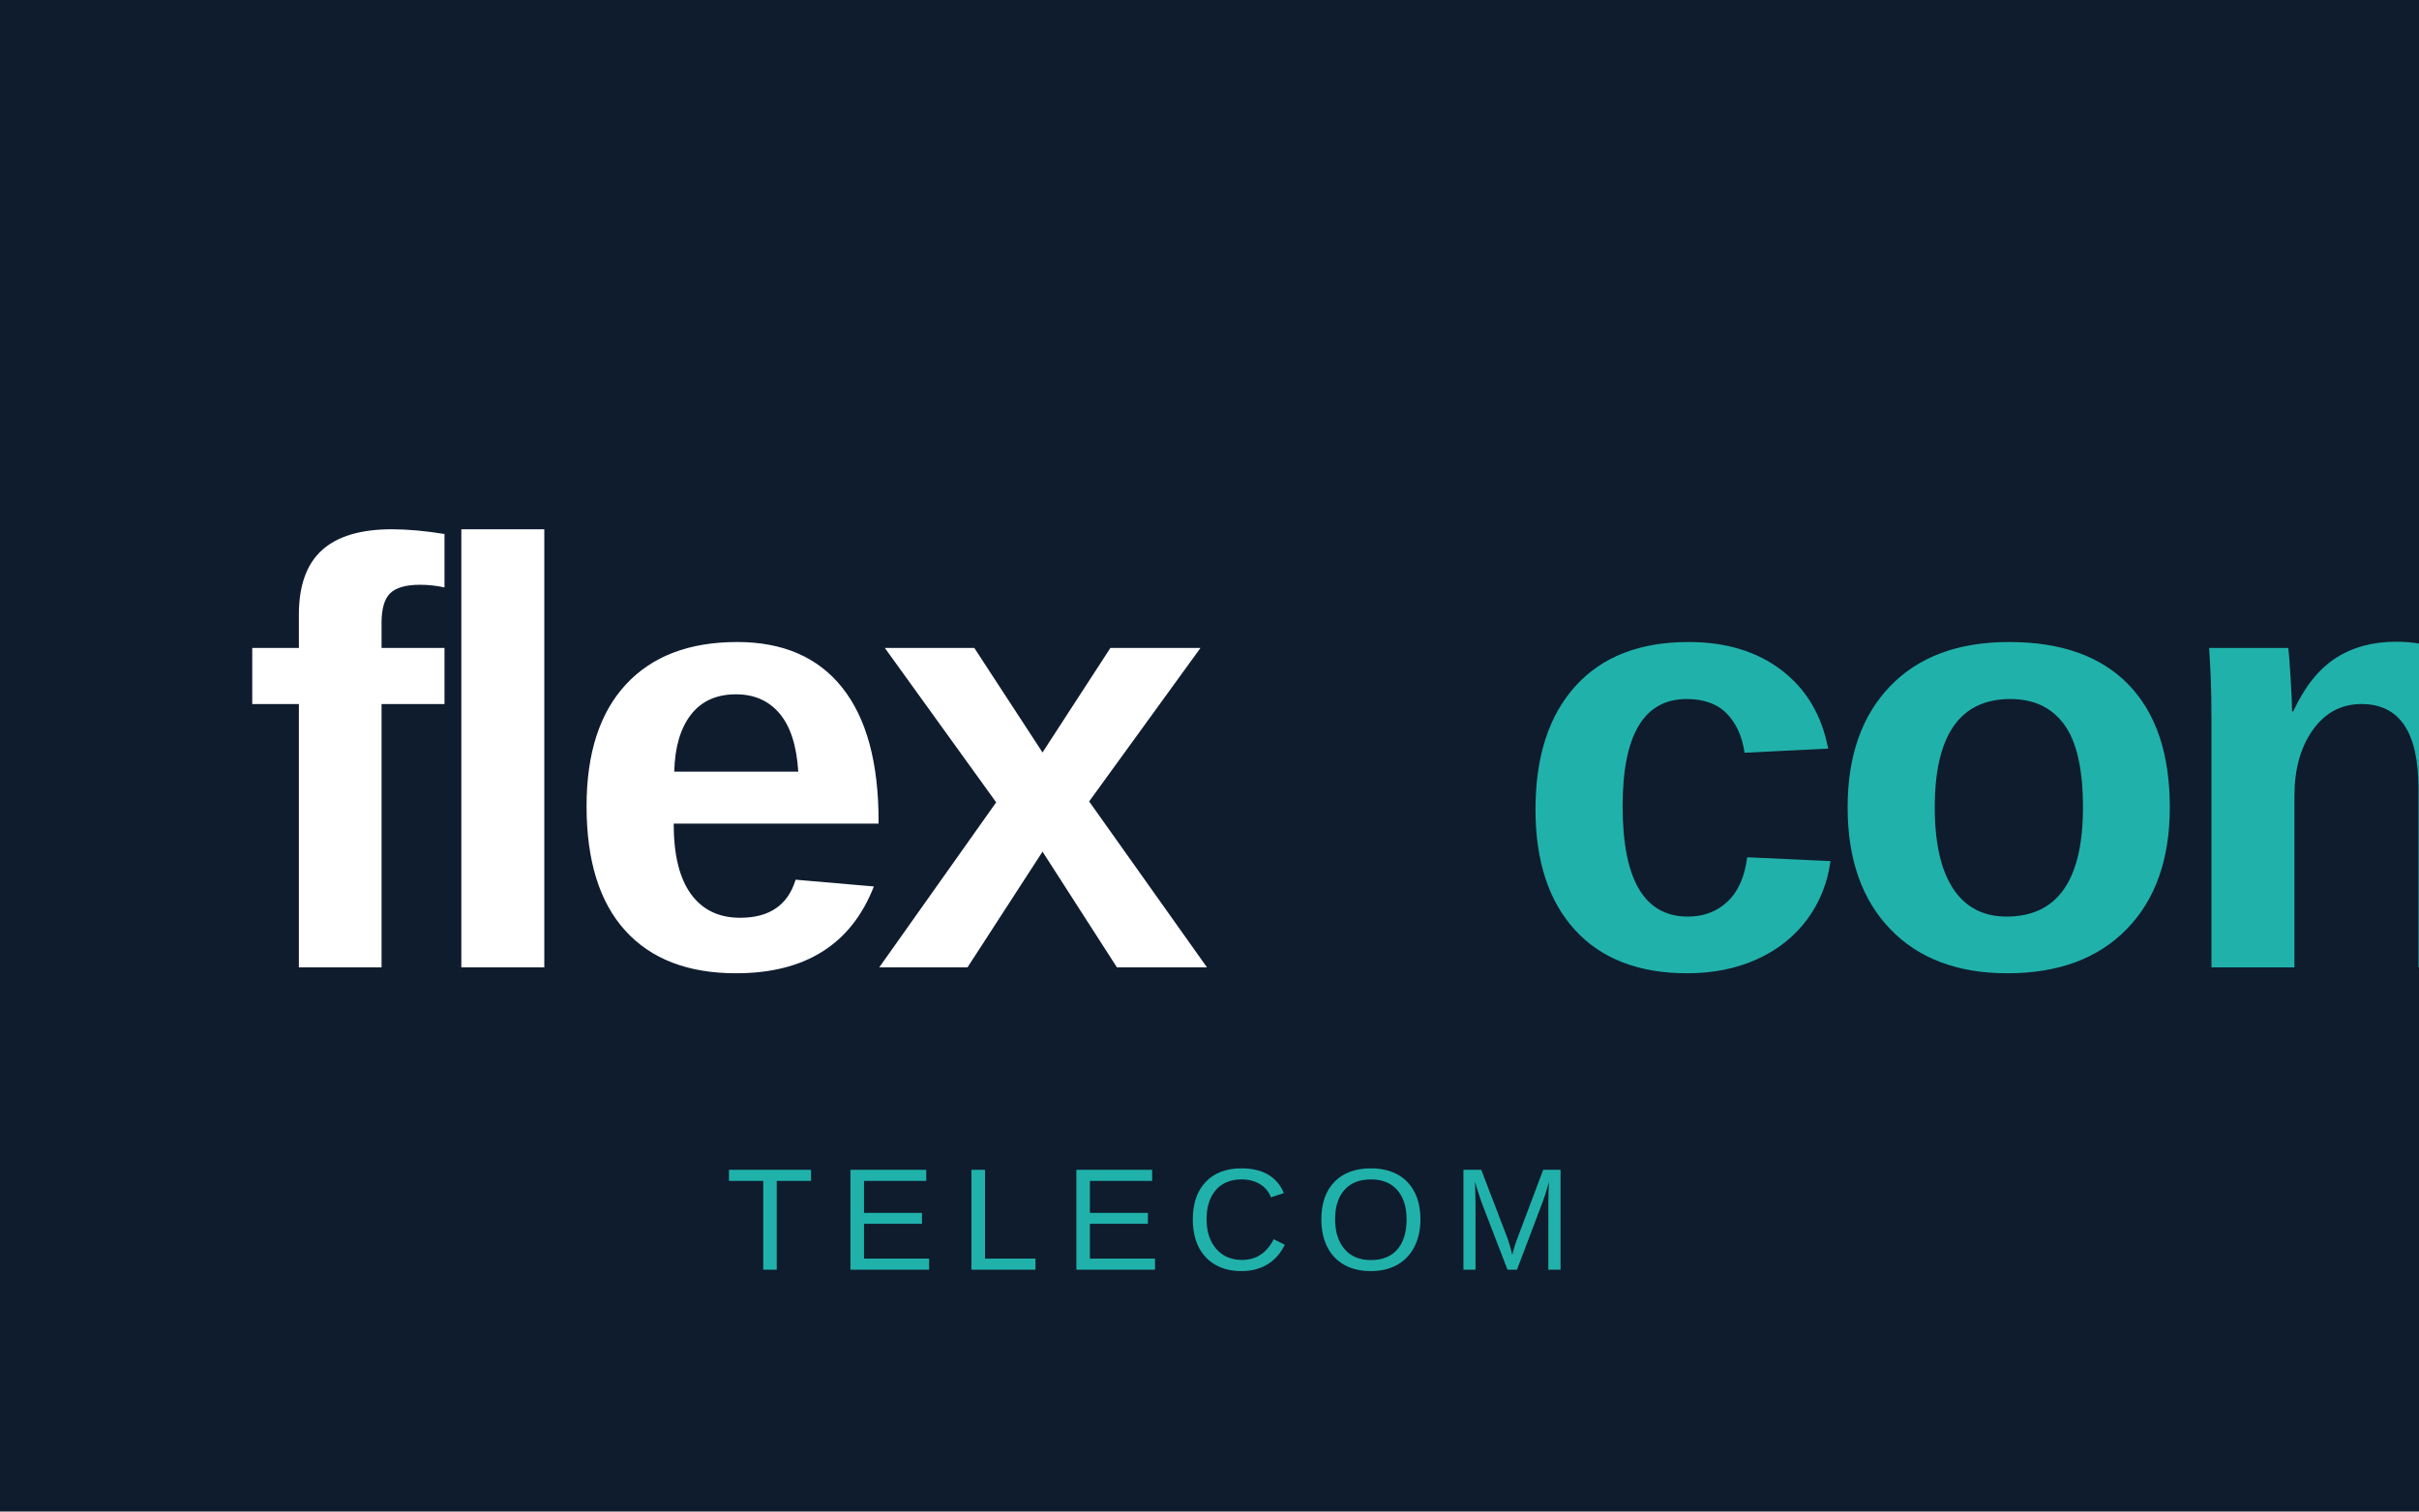
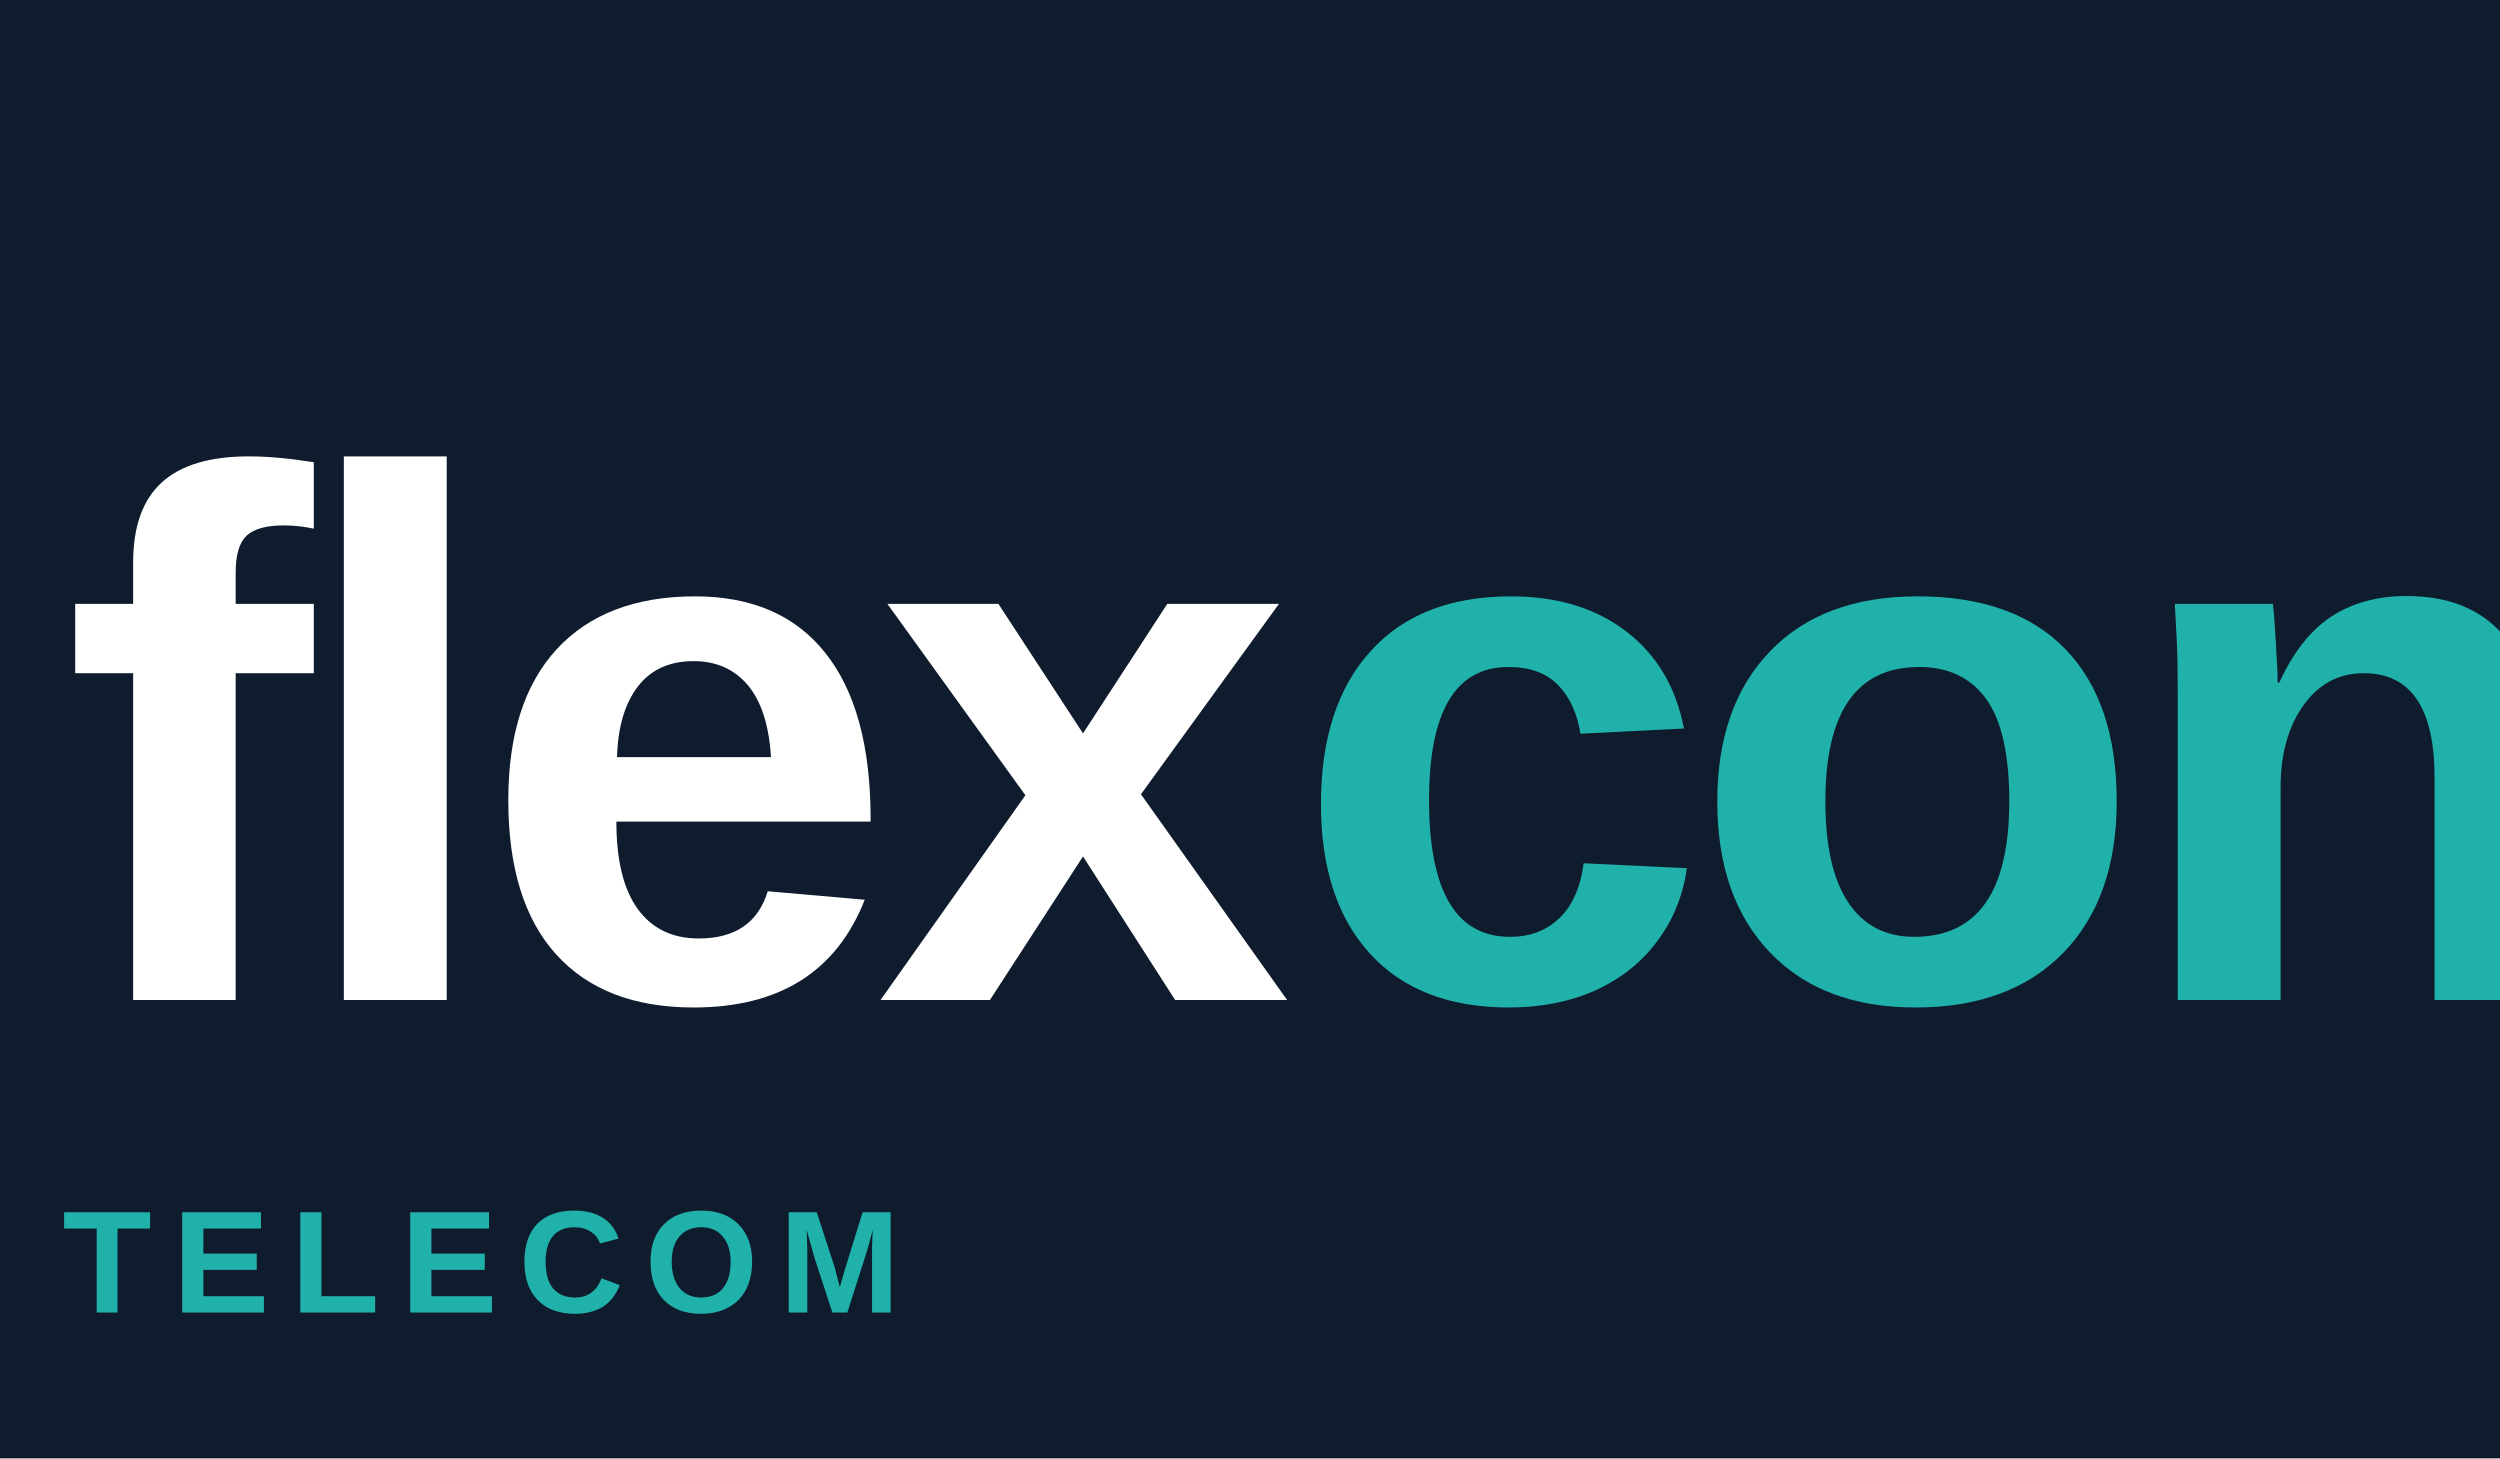
- <svg xmlns="http://www.w3.org/2000/svg" viewBox="0 0 800 500">
-   <rect width="800" height="500" fill="#0F1C2E" />
-   <text x="80" y="320" font-family="Arial, Helvetica, sans-serif" font-size="200" font-weight="700" fill="white" letter-spacing="-8">flex</text>
-   <text x="500" y="320" font-family="Arial, Helvetica, sans-serif" font-size="200" font-weight="700" fill="#20B2AA" letter-spacing="-8">con</text>
-   <text x="240" y="420" font-family="Arial, Helvetica, sans-serif" font-size="48" font-weight="400" fill="#20B2AA" letter-spacing="8">TELECOM</text>
+ <svg xmlns="http://www.w3.org/2000/svg" viewBox="0 0 120 70">
+   <rect width="120" height="70" fill="#0F1C2E" />
+   <text x="3" y="48" font-family="Arial, sans-serif" font-size="36" font-weight="700" fill="white" letter-spacing="-1">flex</text>
+   <text x="62" y="48" font-family="Arial, sans-serif" font-size="36" font-weight="700" fill="#20B2AA" letter-spacing="-1">con</text>
+   <text x="3" y="63" font-family="Arial, sans-serif" font-size="7" font-weight="600" fill="#20B2AA" letter-spacing="1">TELECOM</text>
</svg>
